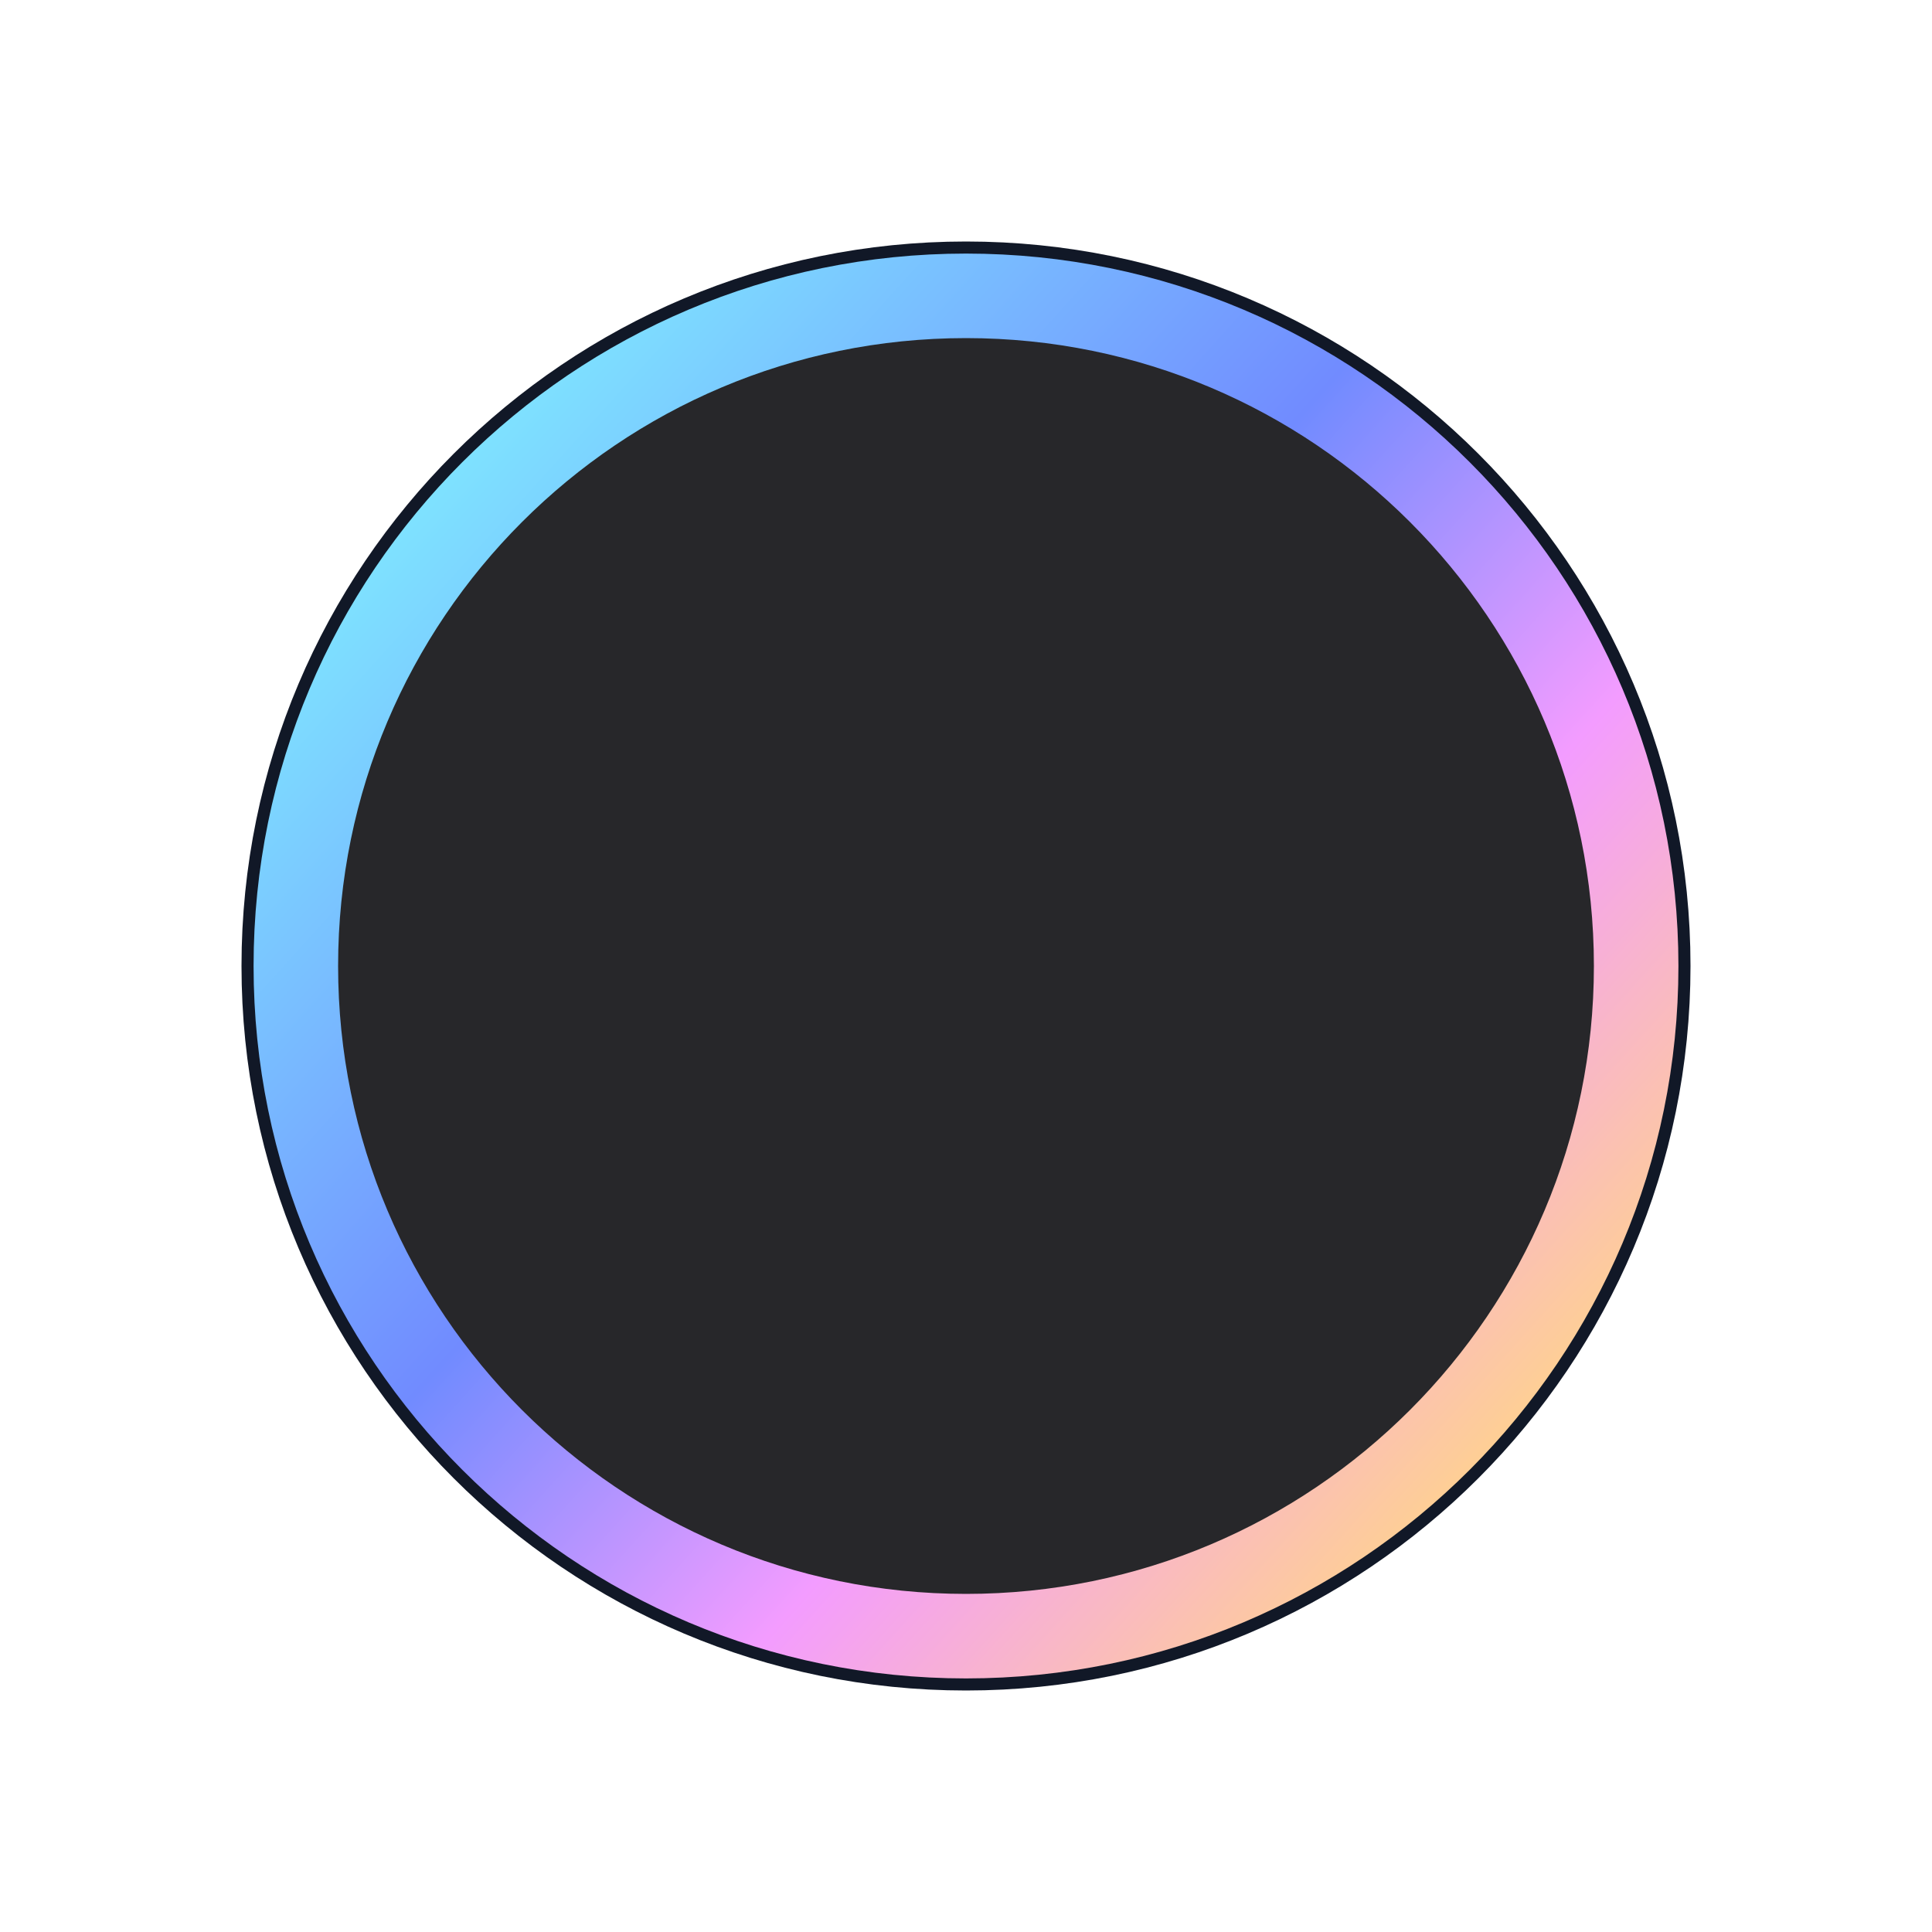
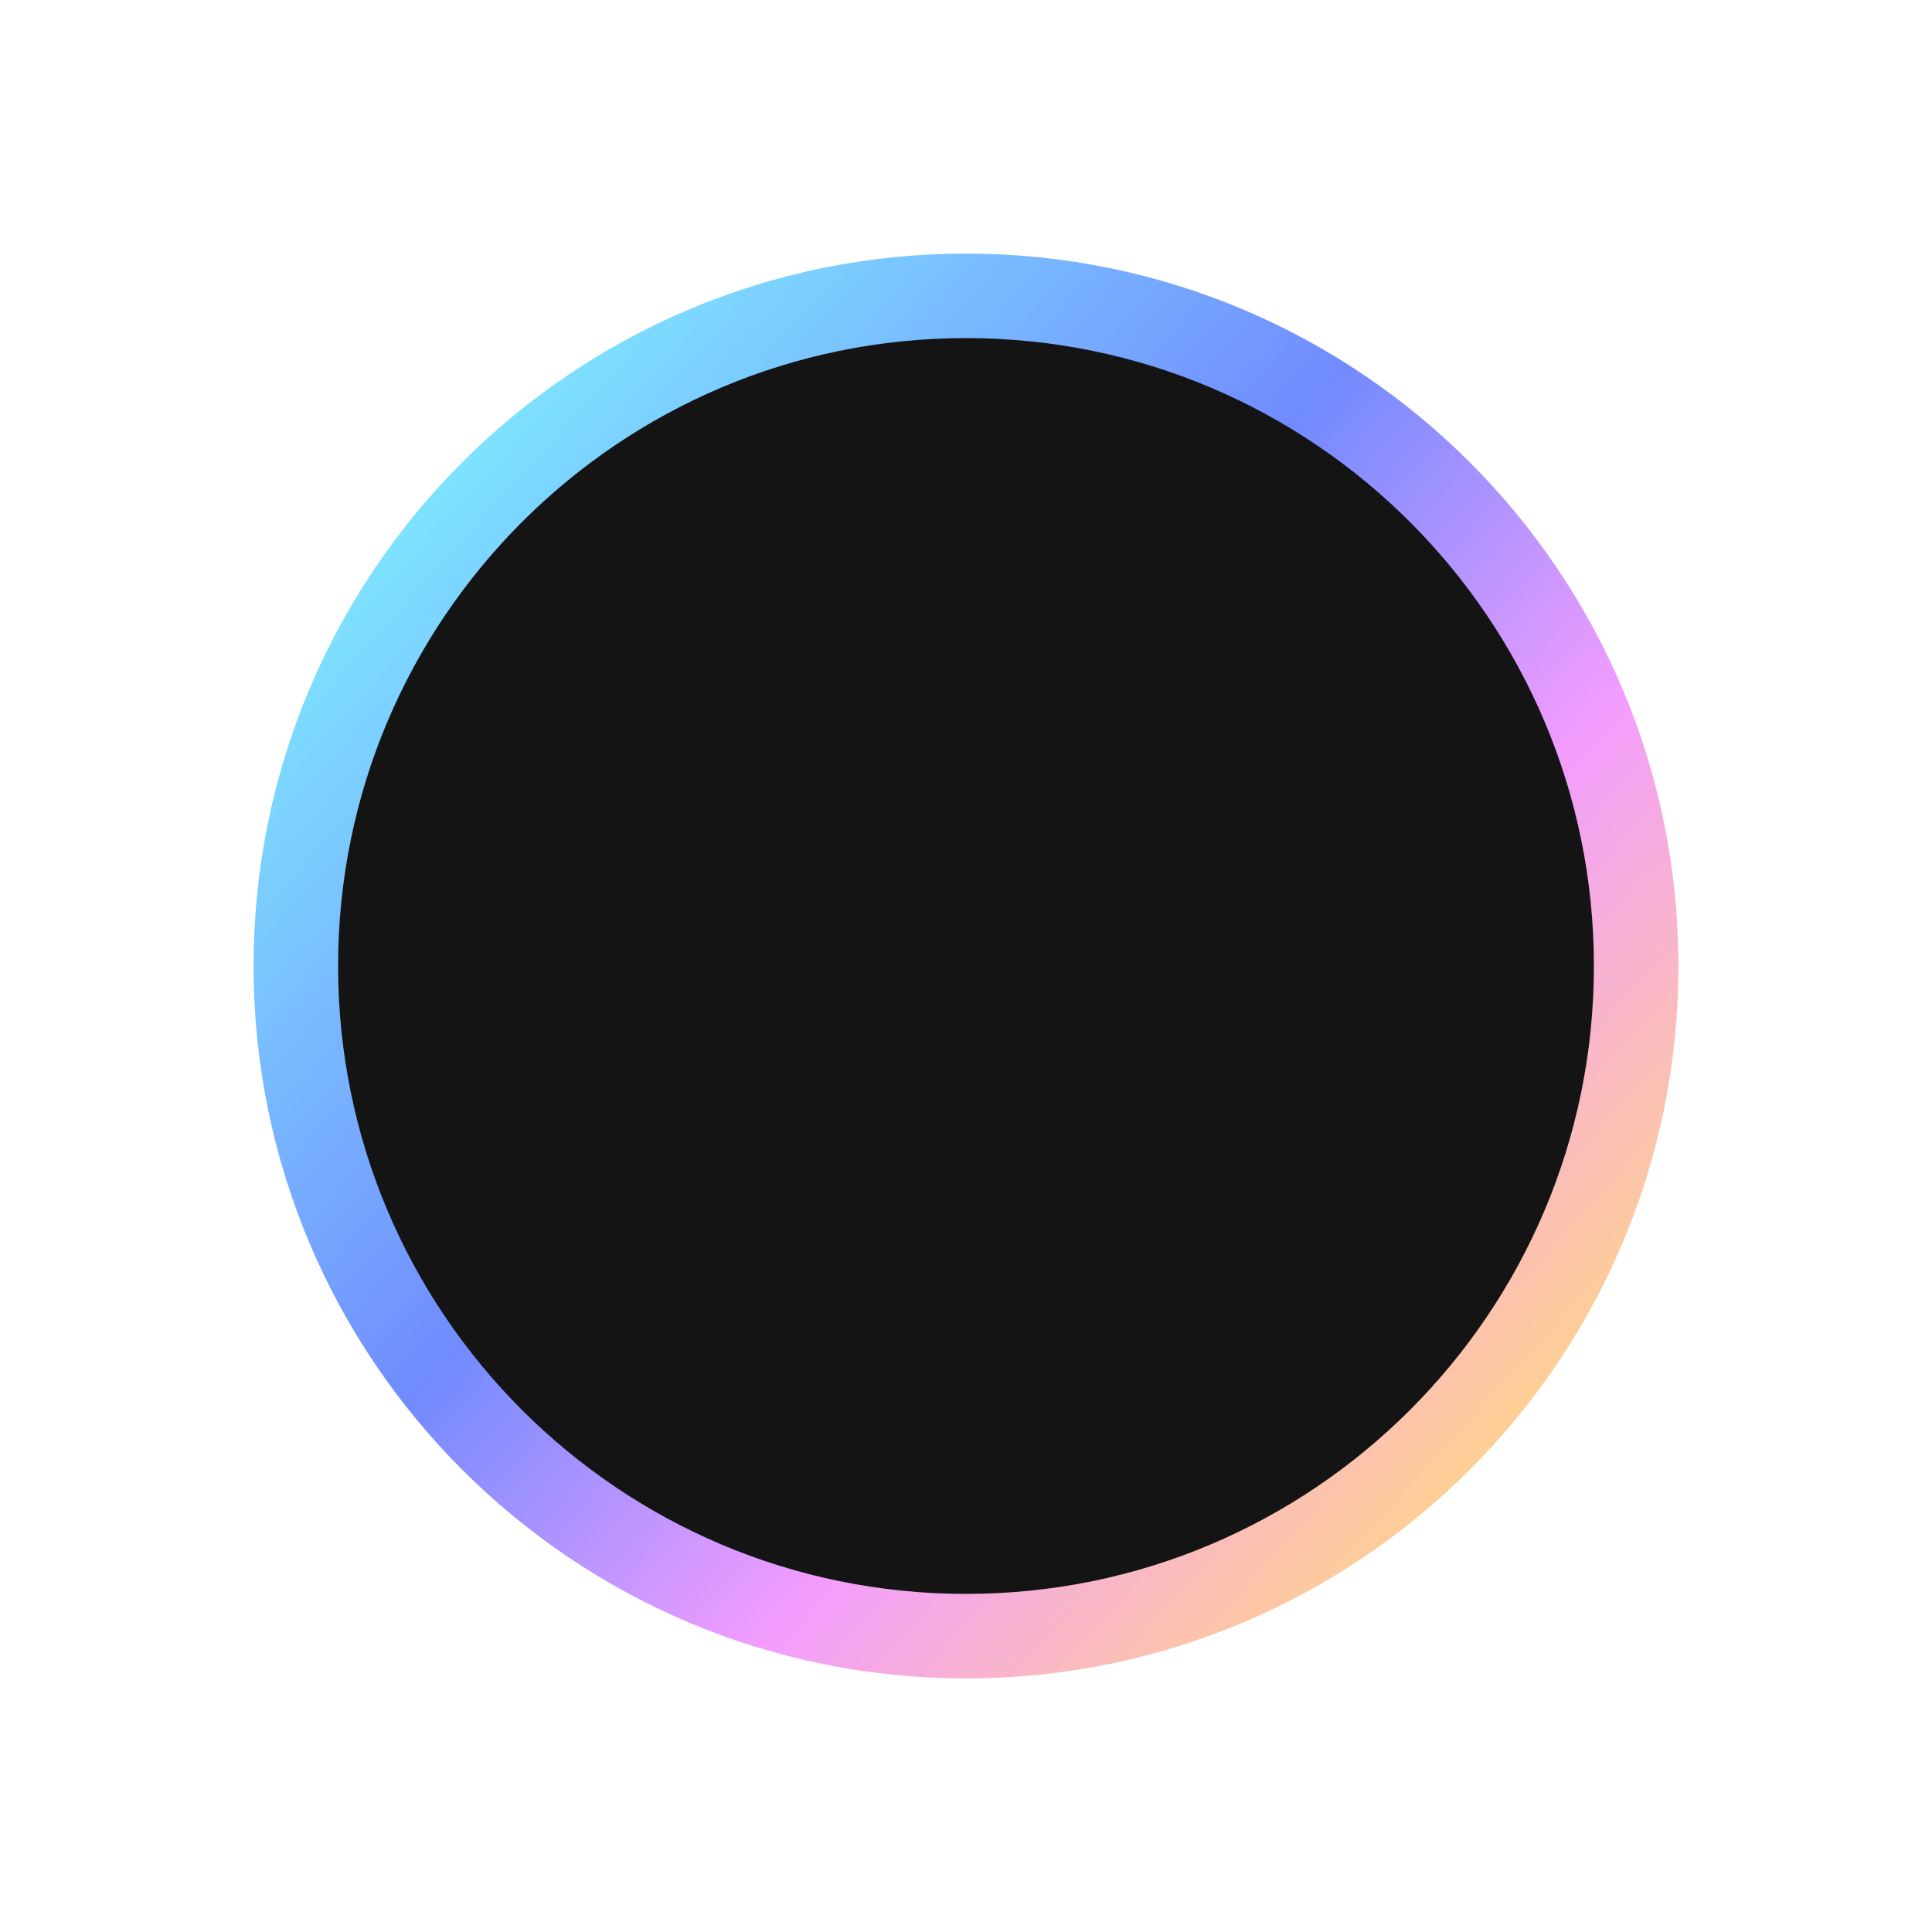
<svg xmlns="http://www.w3.org/2000/svg" viewBox="0 0 64 64" width="512" height="512" role="img" aria-labelledby="title desc">
  <defs>
    <radialGradient id="orb" cx="34%" cy="26%" r="76%">
      <stop offset="0%" stop-color="#253554" />
      <stop offset="52%" stop-color="#0d1424" />
      <stop offset="100%" stop-color="#02040a" />
    </radialGradient>
    <linearGradient id="rim" x1="8%" y1="12%" x2="92%" y2="88%">
      <stop offset="0%" stop-color="#7fe8ff" />
      <stop offset="42%" stop-color="#718bff" />
      <stop offset="70%" stop-color="#f39cff" />
      <stop offset="100%" stop-color="#ffd48a" />
    </linearGradient>
  </defs>
-   <circle id="orb-body" cx="32" cy="32" r="23" fill="#27272a" stroke="#111827" stroke-width="2" />
+   <circle id="orb-body" cx="32" cy="32" r="23" fill="#141414" stroke="#111827" stroke-width="0" opacity="1" />
  <circle id="spectral-rim" cx="32" cy="32" r="22.2" fill="none" stroke="url(#rim)" stroke-width="2.8" />
</svg>
